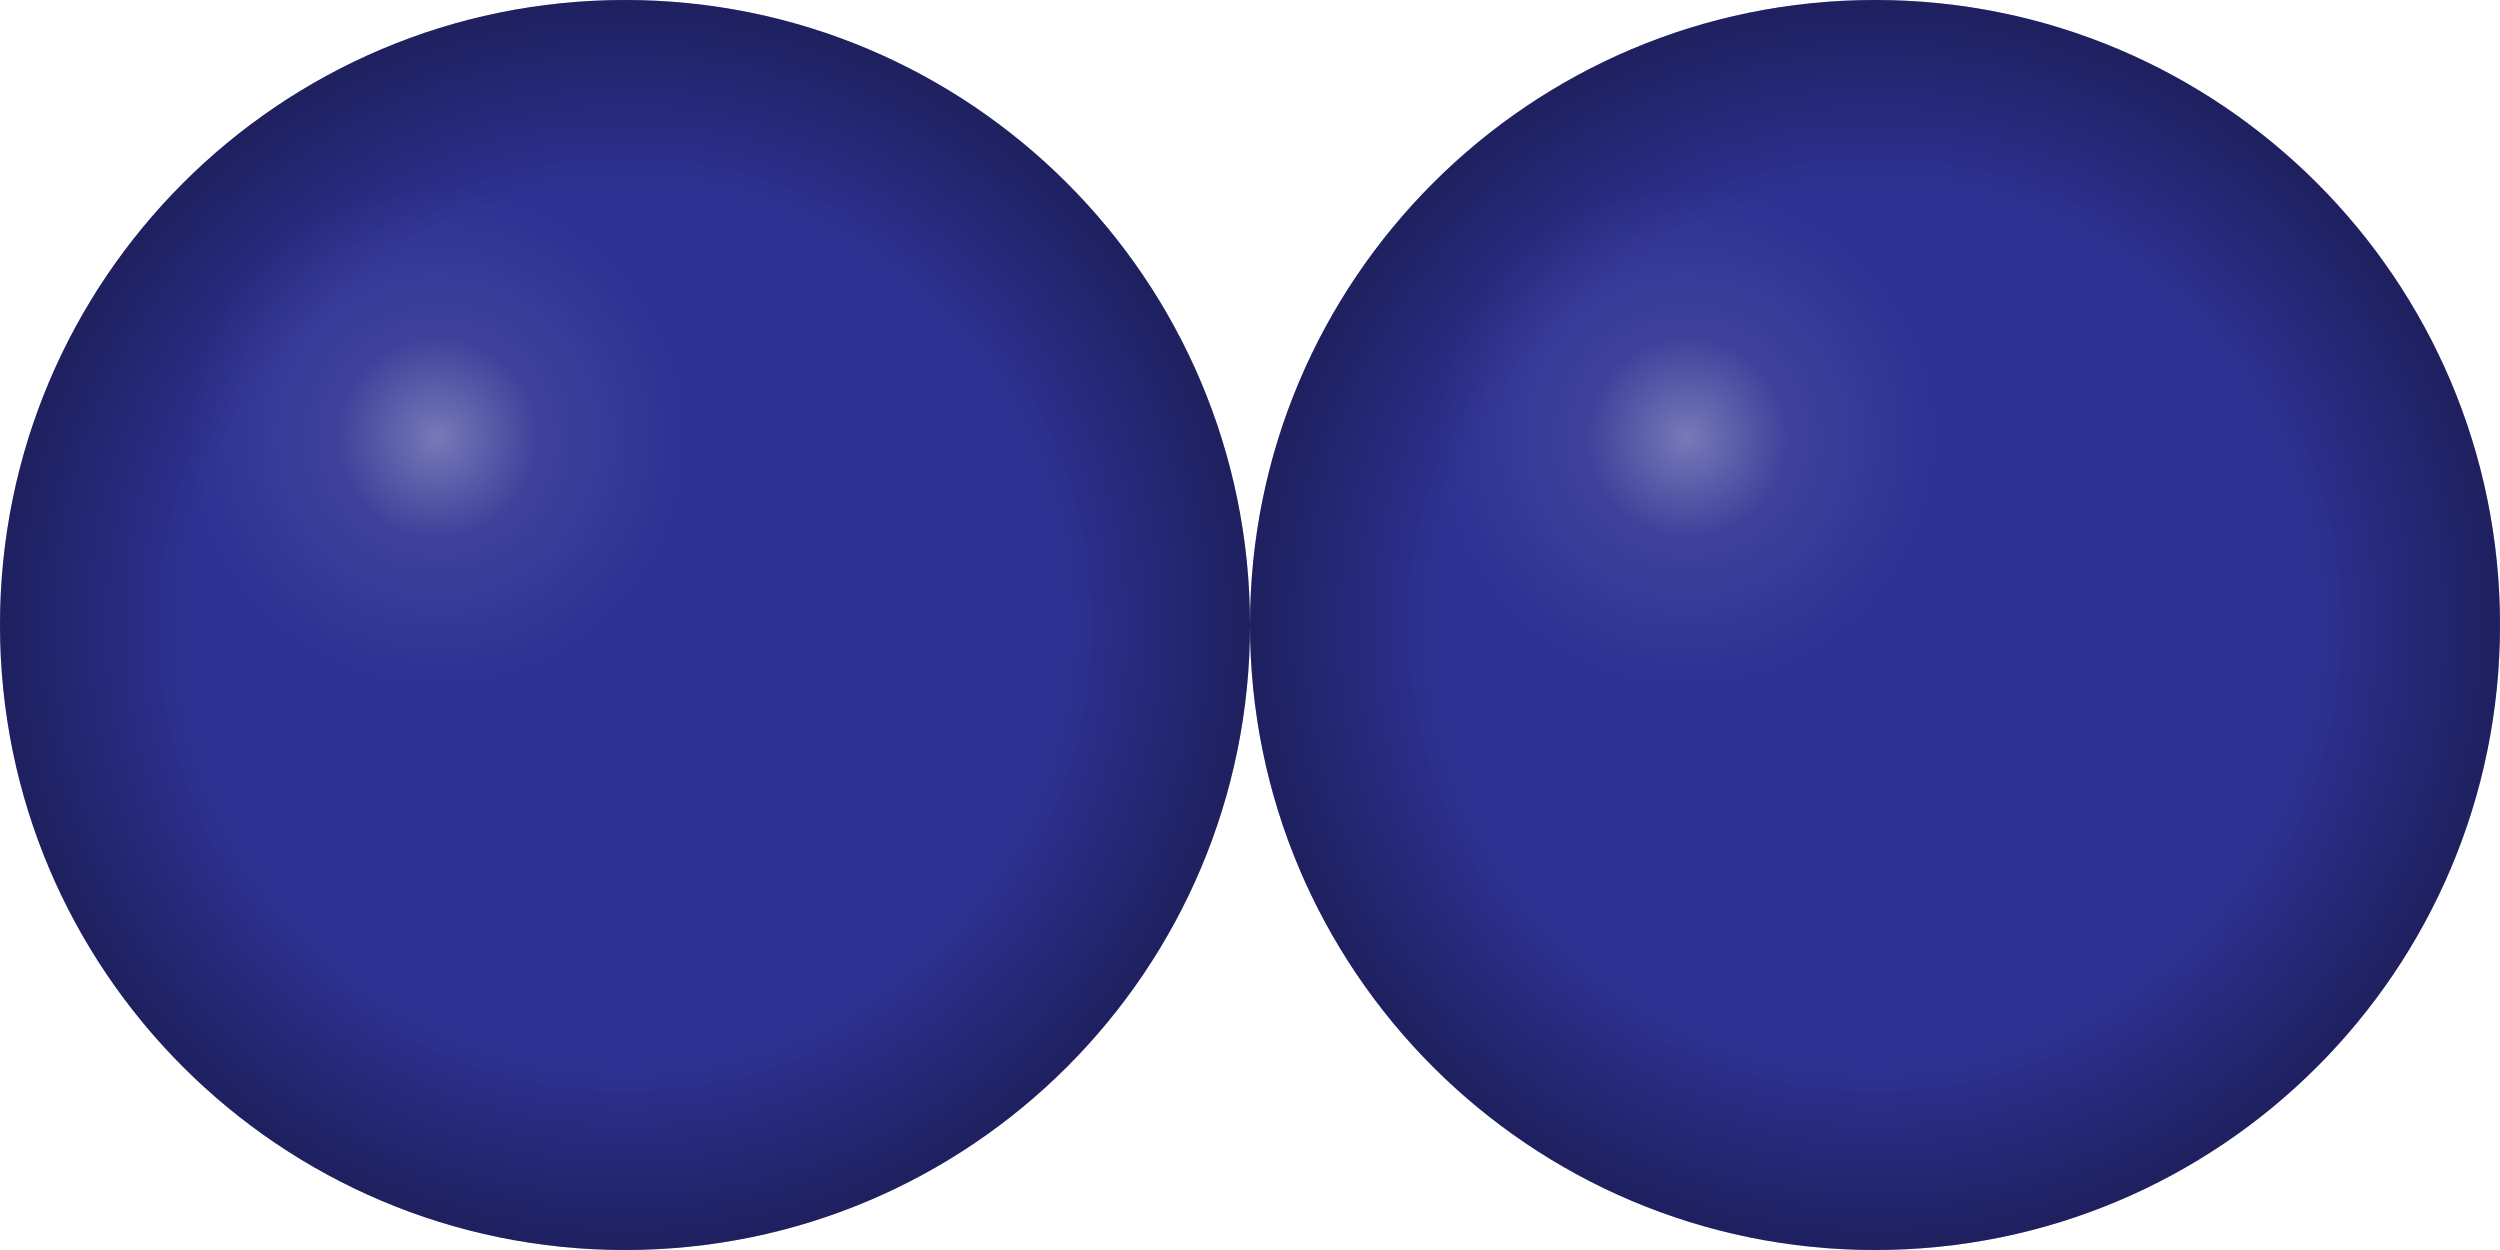
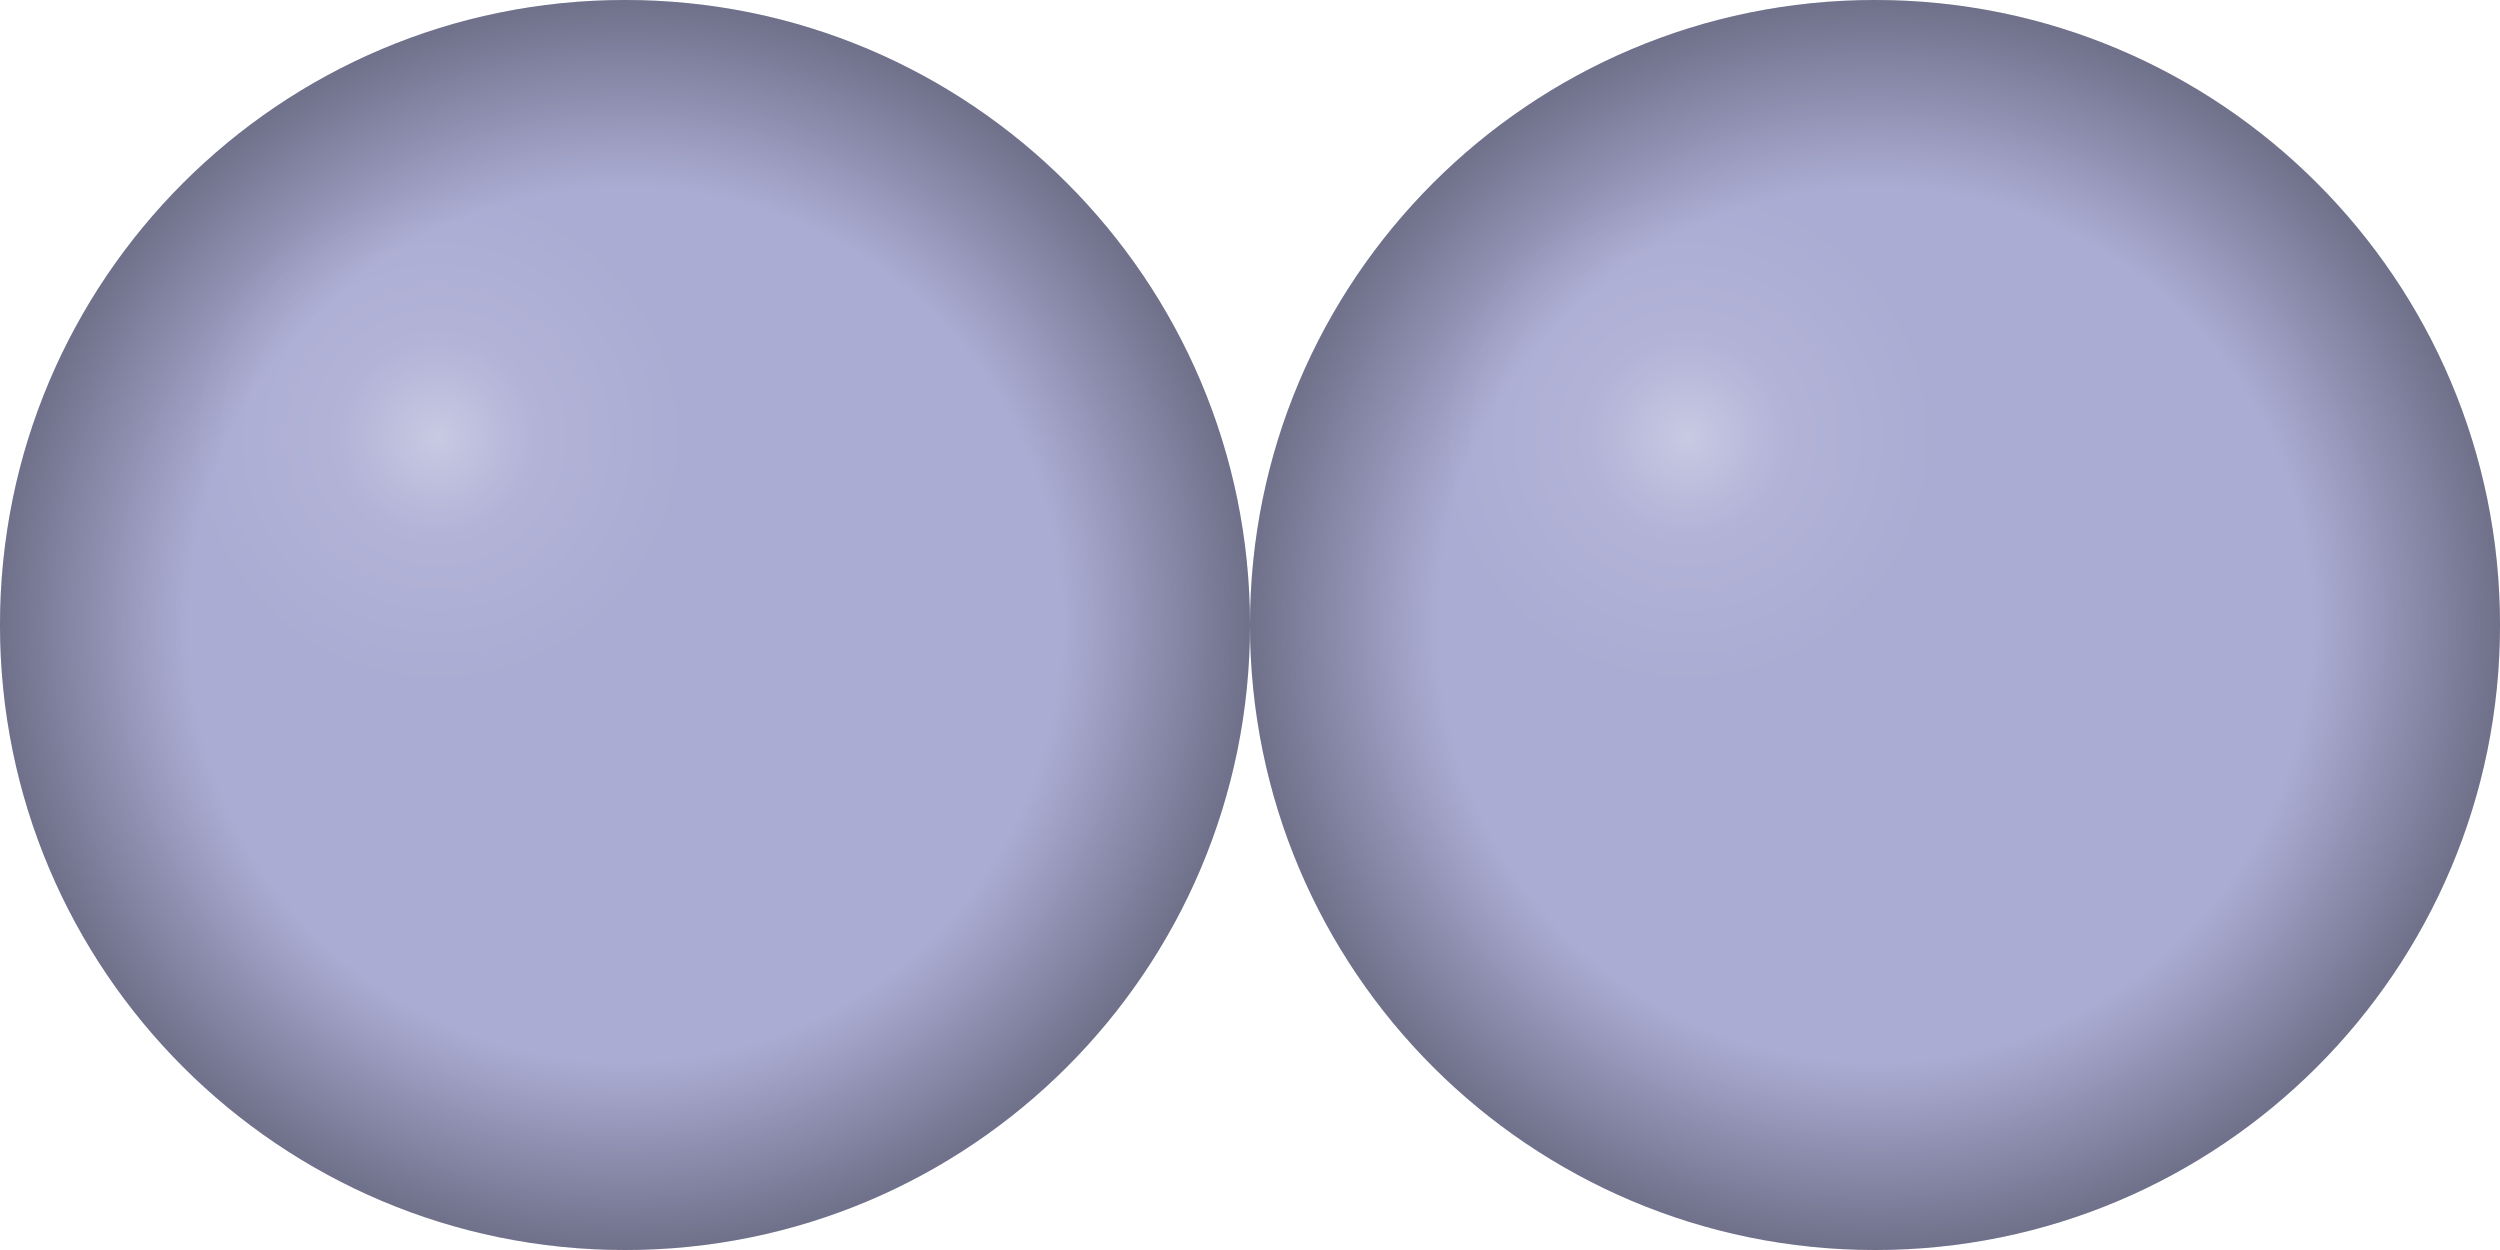
<svg xmlns="http://www.w3.org/2000/svg" viewBox="0 0 300 150">
  <defs>
    <radialGradient id="cb-edge-L" cx="75" cy="75" r="75" gradientUnits="userSpaceOnUse">
      <stop offset="0.7" stop-color="#000" stop-opacity="0" />
      <stop offset="1" stop-color="#000" stop-opacity="0.35" />
    </radialGradient>
    <radialGradient id="cb-spec-L" cx="52.5" cy="52.5" r="30" gradientUnits="userSpaceOnUse">
      <stop offset="0" stop-color="#fff" stop-opacity="0.35" />
      <stop offset="0.4" stop-color="#fff" stop-opacity="0.08" />
      <stop offset="1" stop-color="#fff" stop-opacity="0" />
    </radialGradient>
    <radialGradient id="cb-edge-R" cx="225" cy="75" r="75" gradientUnits="userSpaceOnUse">
      <stop offset="0.7" stop-color="#000" stop-opacity="0" />
      <stop offset="1" stop-color="#000" stop-opacity="0.35" />
    </radialGradient>
    <radialGradient id="cb-spec-R" cx="202.5" cy="52.5" r="30" gradientUnits="userSpaceOnUse">
      <stop offset="0" stop-color="#fff" stop-opacity="0.35" />
      <stop offset="0.4" stop-color="#fff" stop-opacity="0.08" />
      <stop offset="1" stop-color="#fff" stop-opacity="0" />
    </radialGradient>
  </defs>
-   <circle cx="75" cy="75" r="75" fill="#2E3192" />
+   <circle cx="75" cy="75" r="75" fill="#2E3192" fill-opacity="0.4" />
  <circle cx="75" cy="75" r="75" fill="url(#cb-edge-L)" />
  <circle cx="75" cy="75" r="75" fill="url(#cb-spec-L)" />
-   <circle cx="225" cy="75" r="75" fill="#2E3192" />
+   <circle cx="225" cy="75" r="75" fill="#2E3192" fill-opacity="0.4" />
  <circle cx="225" cy="75" r="75" fill="url(#cb-edge-R)" />
  <circle cx="225" cy="75" r="75" fill="url(#cb-spec-R)" />
</svg>
